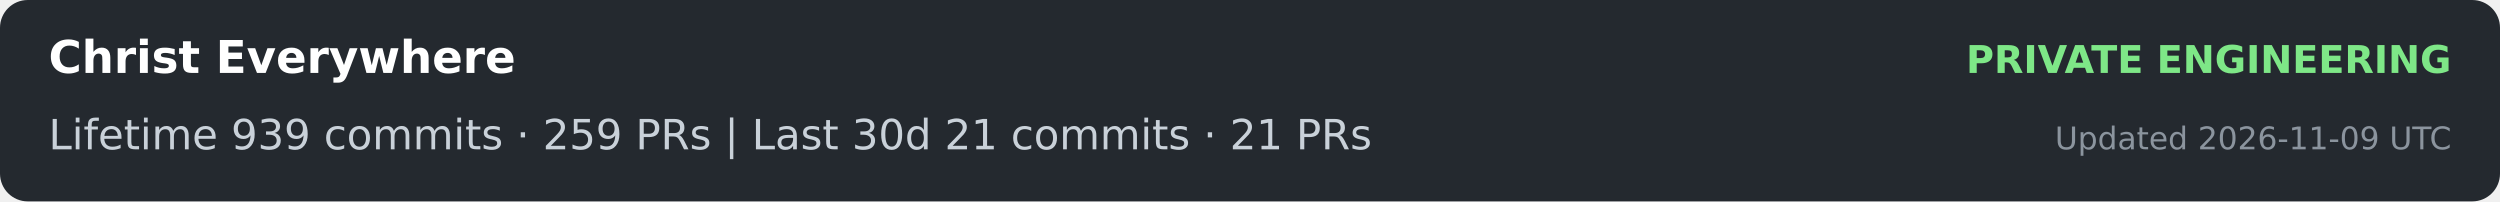
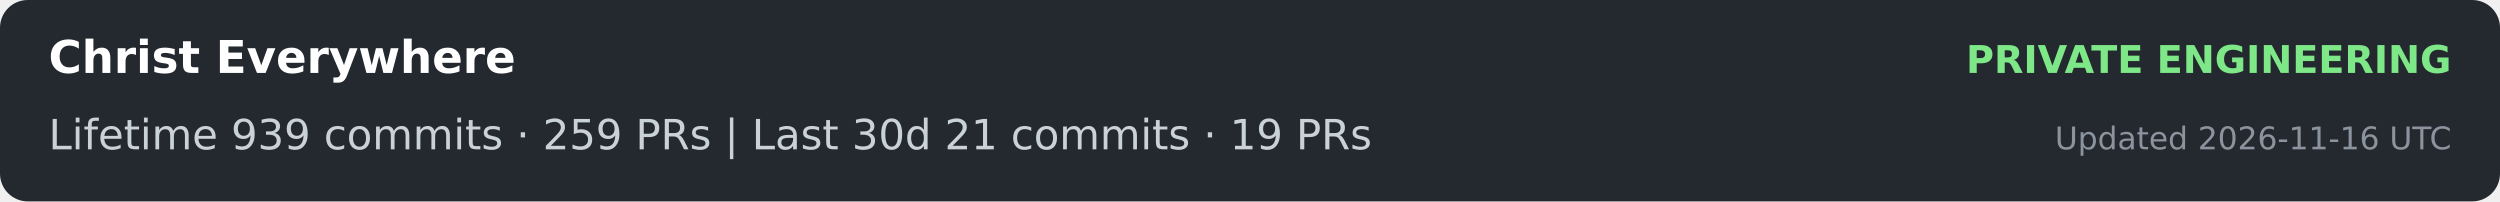
- <svg xmlns="http://www.w3.org/2000/svg" width="720" height="58" role="img" aria-label="Christ Everywhere: lifetime 939 commits and 259 PRs; last 30 days 21 commits and 21 PRs">
+ <svg xmlns="http://www.w3.org/2000/svg" width="720" height="58" role="img" aria-label="Christ Everywhere: lifetime 939 commits and 259 PRs; last 30 days 21 commits and 19 PRs">
  <rect width="720" height="58" rx="8" fill="#24292f" />
  <text x="14" y="21" fill="#ffffff" font-family="Verdana,DejaVu Sans,sans-serif" font-size="13" font-weight="700">Christ Everywhere</text>
  <text x="706" y="21" text-anchor="end" fill="#7ee787" font-family="Verdana,DejaVu Sans,sans-serif" font-size="11" font-weight="700">PRIVATE ENGINEERING</text>
-   <text x="14" y="43" fill="#c9d1d9" font-family="Verdana,DejaVu Sans,sans-serif" font-size="12">Lifetime  939 commits · 259 PRs     |     Last 30d  21 commits · 21 PRs</text>
-   <text x="706" y="43" text-anchor="end" fill="#8b949e" font-family="Verdana,DejaVu Sans,sans-serif" font-size="9">Updated 2026-11-09 UTC</text>
+   <text x="14" y="43" fill="#c9d1d9" font-family="Verdana,DejaVu Sans,sans-serif" font-size="12">Lifetime  939 commits · 259 PRs     |     Last 30d  21 commits · 19 PRs</text>
+   <text x="706" y="43" text-anchor="end" fill="#8b949e" font-family="Verdana,DejaVu Sans,sans-serif" font-size="9">Updated 2026-11-16 UTC</text>
</svg>
